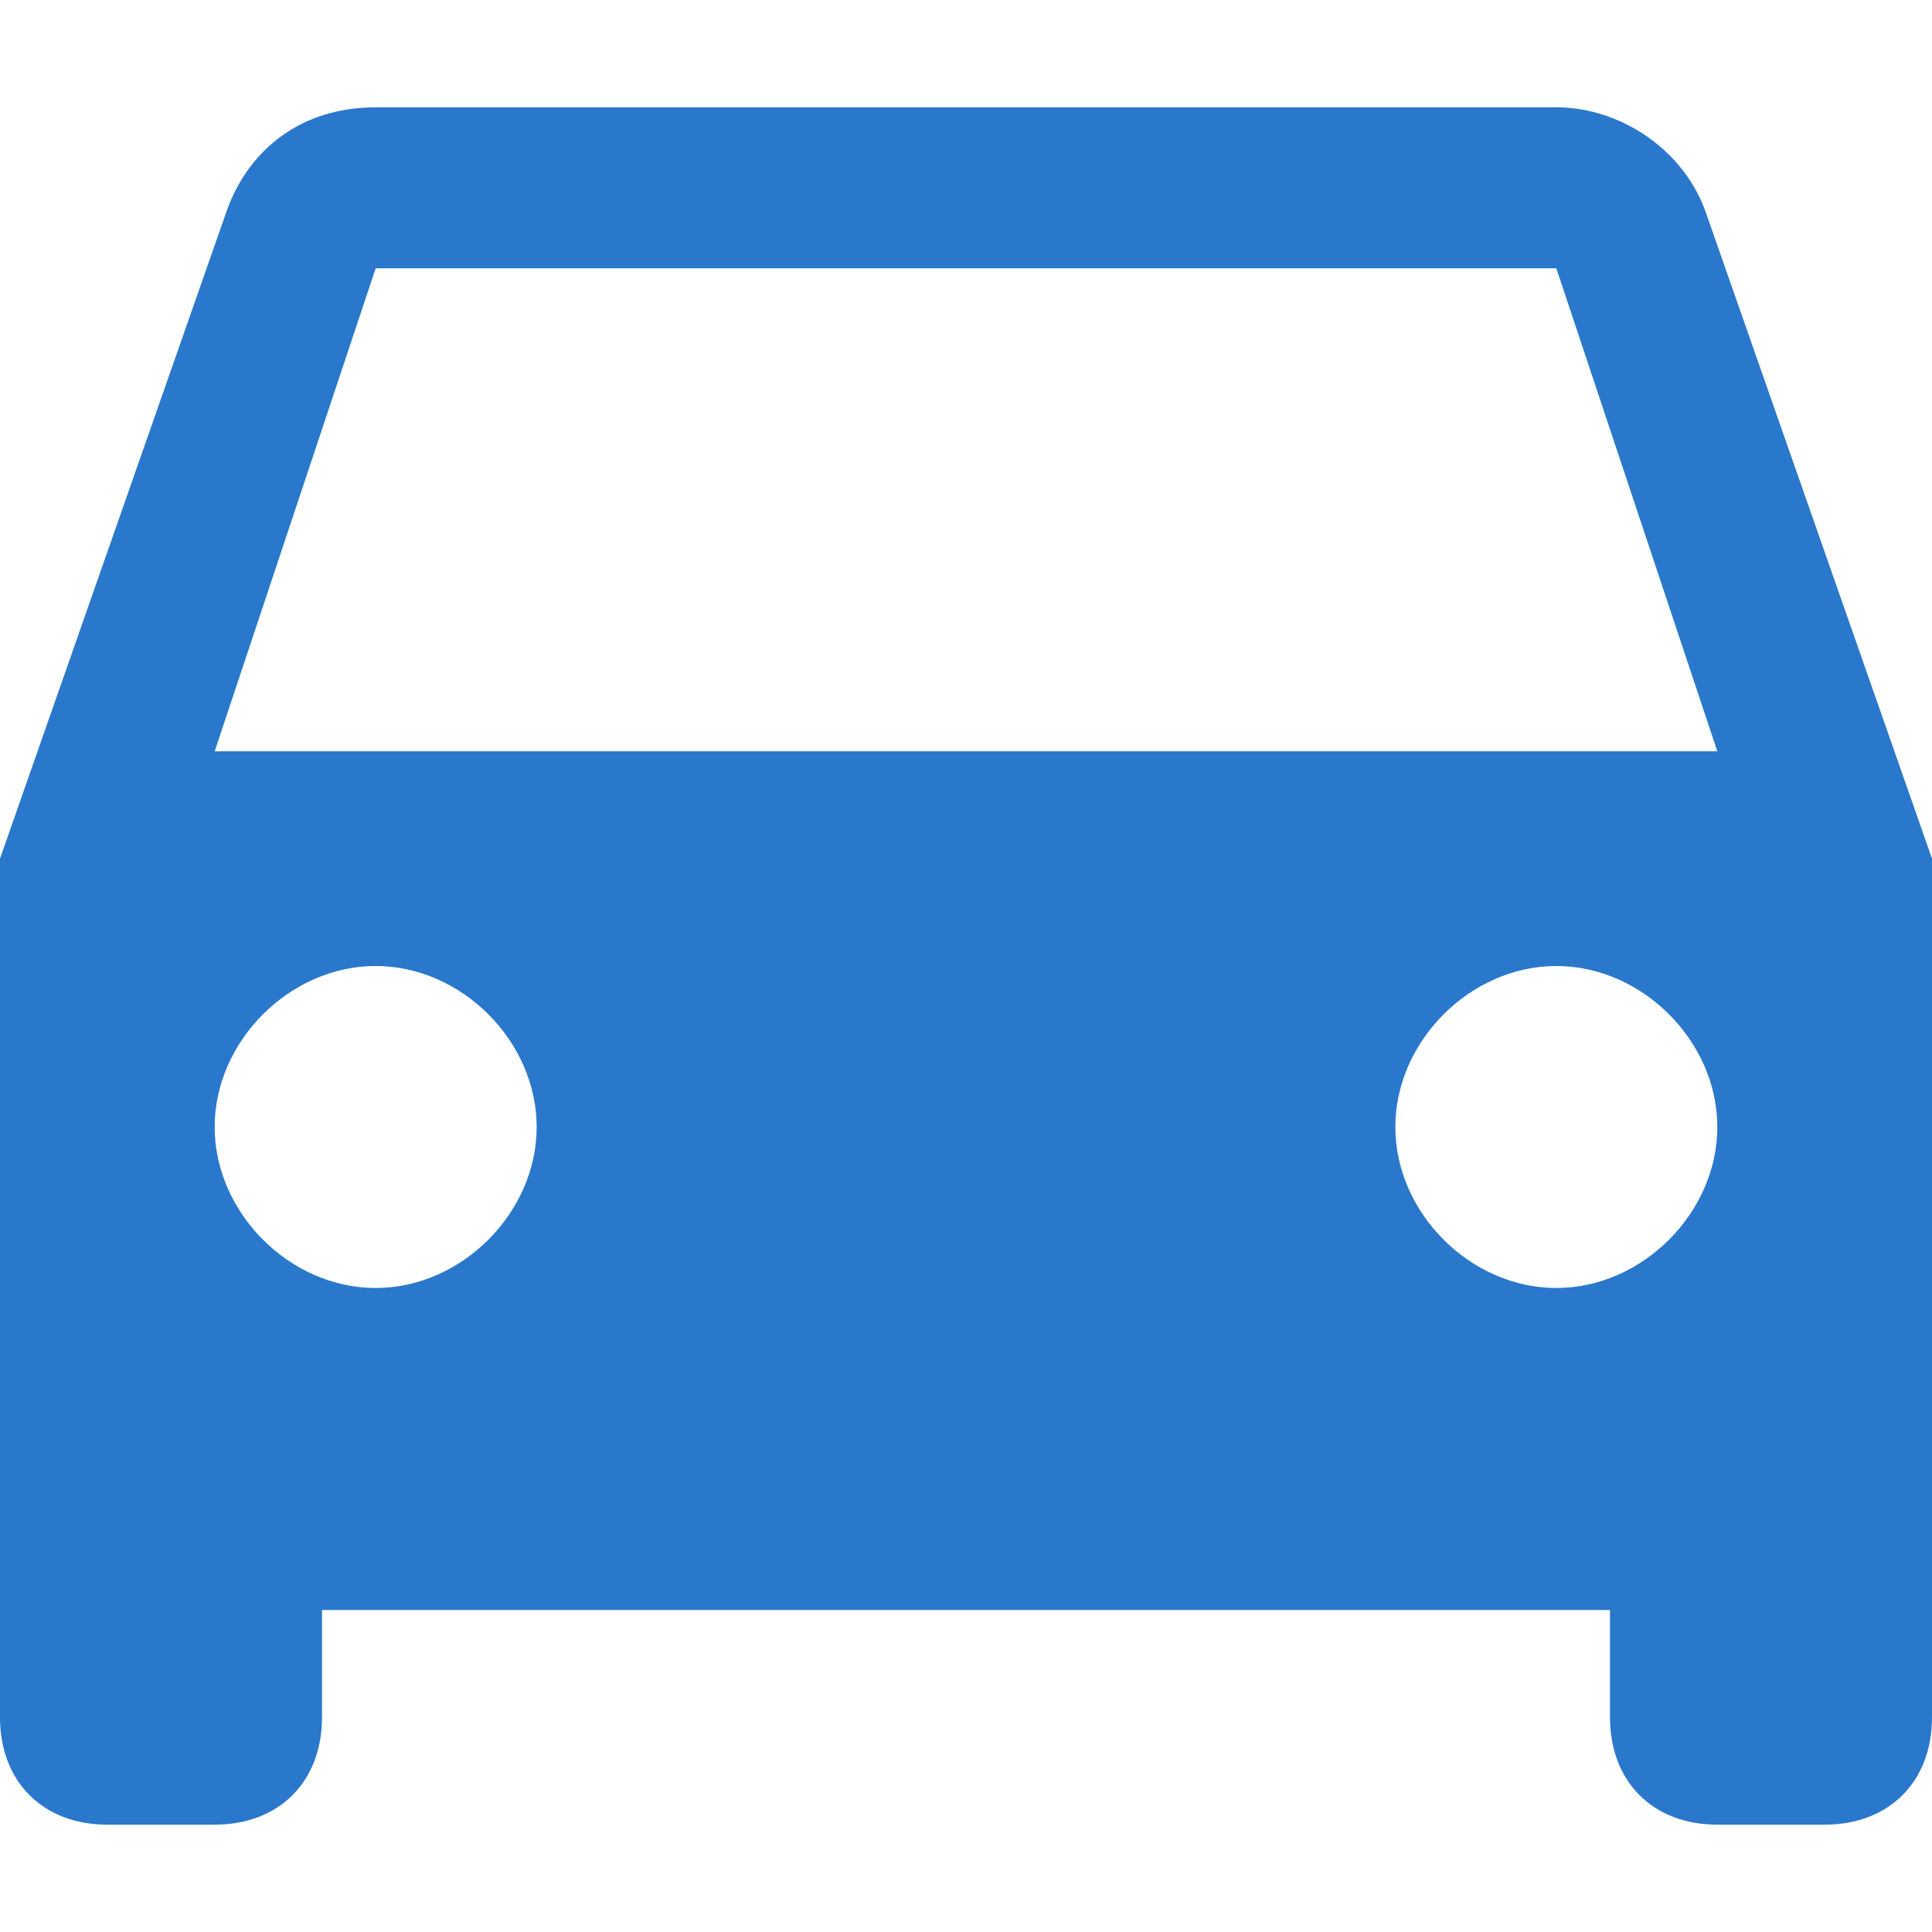
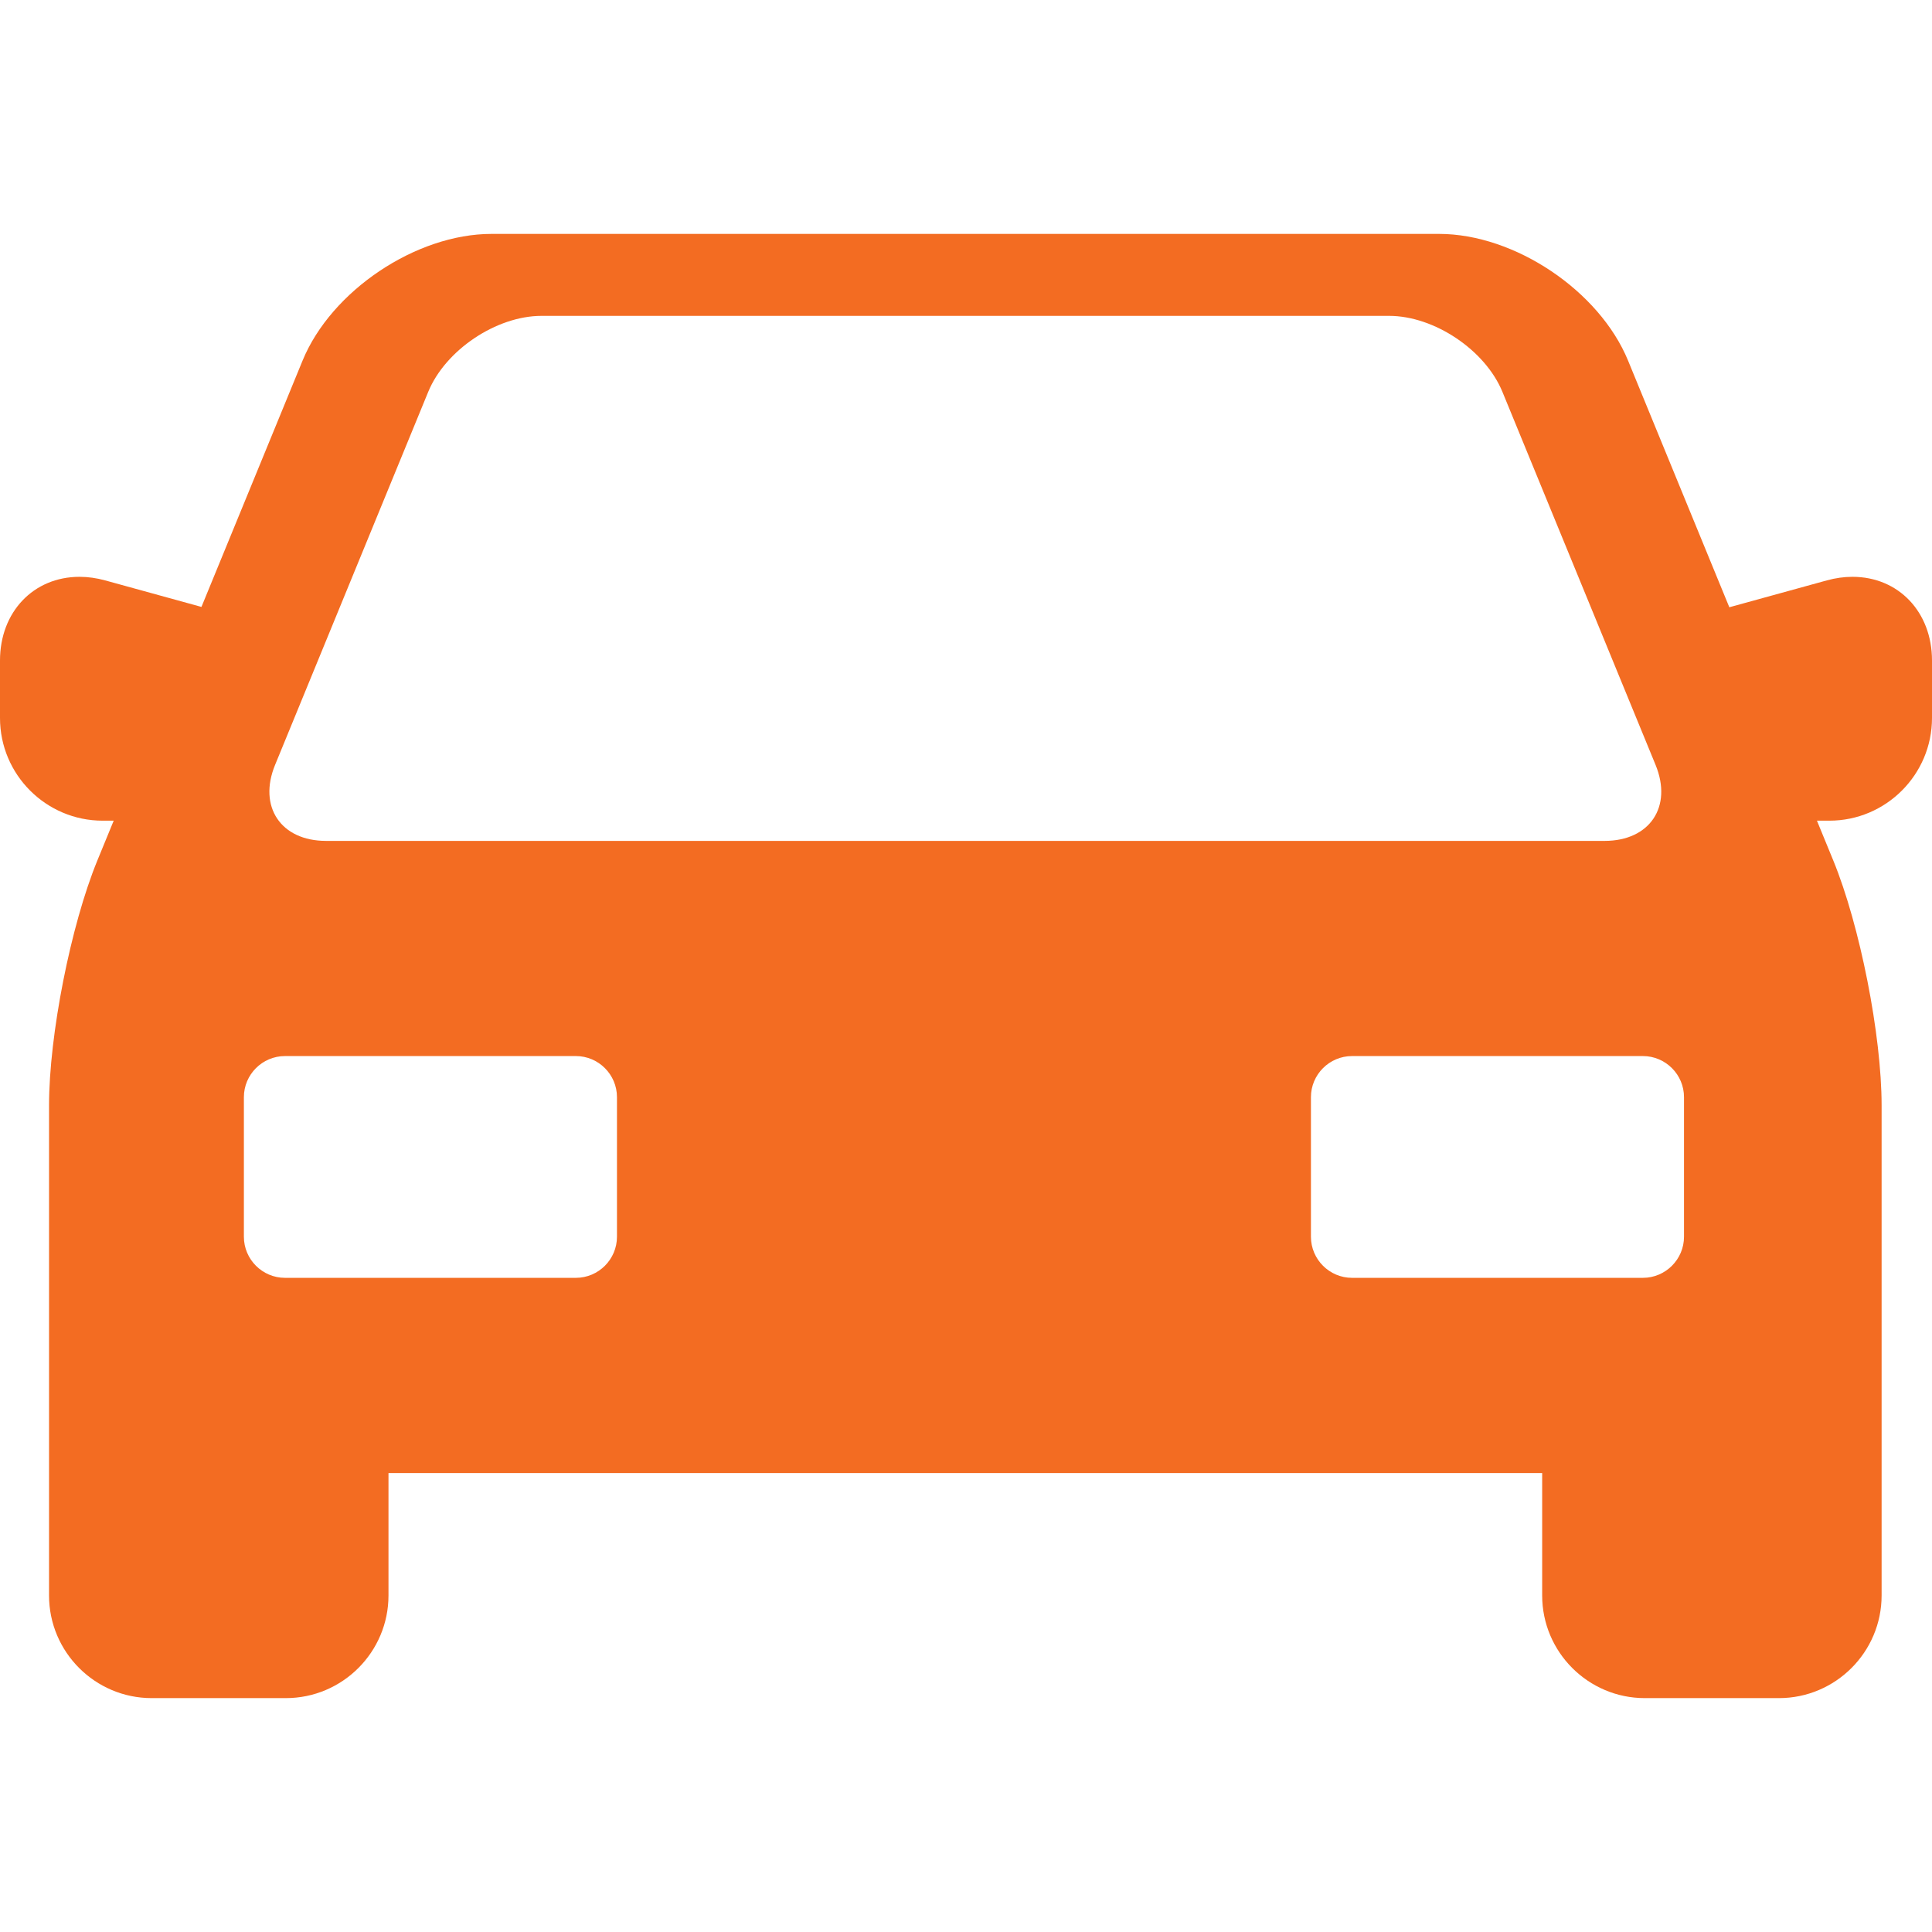
- <svg xmlns="http://www.w3.org/2000/svg" version="1.1" id="Capa_1" x="0px" y="0px" width="512px" height="512px" viewBox="0 0 459 459" style="enable-background:new 0 0 459 459;" xml:space="preserve">
+ <svg xmlns="http://www.w3.org/2000/svg" version="1.1" id="Capa_1" x="0px" y="0px" viewBox="0 0 235.21 235.21" style="enable-background:new 0 0 235.21 235.21;" xml:space="preserve" width="512px" height="512px">
  <g>
-     <g>
-       <g id="time-to-leave">
-         <path d="M405.45,51c-5.101-15.3-20.4-25.5-35.7-25.5H89.25c-17.85,0-30.6,10.2-35.7,25.5L0,204v204c0,15.3,10.2,25.5,25.5,25.5H51    c15.3,0,25.5-10.2,25.5-25.5v-25.5h306V408c0,15.3,10.2,25.5,25.5,25.5h25.5c15.3,0,25.5-10.2,25.5-25.5V204L405.45,51z     M89.25,306C68.85,306,51,288.15,51,267.75s17.85-38.25,38.25-38.25s38.25,17.85,38.25,38.25S109.65,306,89.25,306z M369.75,306    c-20.4,0-38.25-17.85-38.25-38.25s17.85-38.25,38.25-38.25S408,247.35,408,267.75S390.15,306,369.75,306z M51,178.5L89.25,63.75    h280.5L408,178.5H51z" data-original="#000000" class="active-path" data-old_color="#000000" fill="#2978CC" />
-       </g>
-     </g>
+     <path d="M225.529,70.224c-1.024,0-2.075,0.146-3.124,0.436l-11.87,3.27l-12.326-30.026c-3.491-8.507-13.814-15.427-23.009-15.427  H59.844c-9.196,0-19.518,6.92-23.009,15.427l-12.31,29.985l-11.721-3.229c-1.048-0.289-2.1-0.436-3.123-0.436  C4.072,70.224,0,74.509,0,80.414v6.999c0,6.893,5.607,12.5,12.5,12.5h1.342l-1.989,4.846c-3.244,7.904-5.883,21.283-5.883,29.826  v59.651c0,6.893,5.608,12.5,12.5,12.5h16.326c6.893,0,12.5-5.607,12.5-12.5v-14.897H187.75v14.897c0,6.893,5.607,12.5,12.5,12.5  h16.325c6.893,0,12.5-5.607,12.5-12.5v-59.651c0-8.542-2.639-21.922-5.884-29.826l-1.989-4.846h1.508c6.892,0,12.5-5.607,12.5-12.5  v-6.999C235.21,74.509,231.139,70.224,225.529,70.224z M33.489,93.123l18.645-45.417c2.089-5.088,8.298-9.251,13.798-9.251h103.182  c5.5,0,11.709,4.163,13.797,9.251l18.645,45.417c2.089,5.088-0.702,9.251-6.202,9.251H39.692  C34.192,102.374,31.401,98.211,33.489,93.123z M75.112,150.569c0,2.75-2.25,5-5,5h-35.42c-2.75,0-5-2.25-5-5V133.57  c0-2.75,2.25-5,5-5h35.42c2.75,0,5,2.25,5,5V150.569z M205.018,150.569c0,2.75-2.25,5-5,5h-35.419c-2.75,0-5-2.25-5-5V133.57  c0-2.75,2.25-5,5-5h35.419c2.75,0,5,2.25,5,5V150.569z" data-original="#000000" class="active-path" data-old_color="#000000" fill="#F36C22" />
  </g>
</svg>
